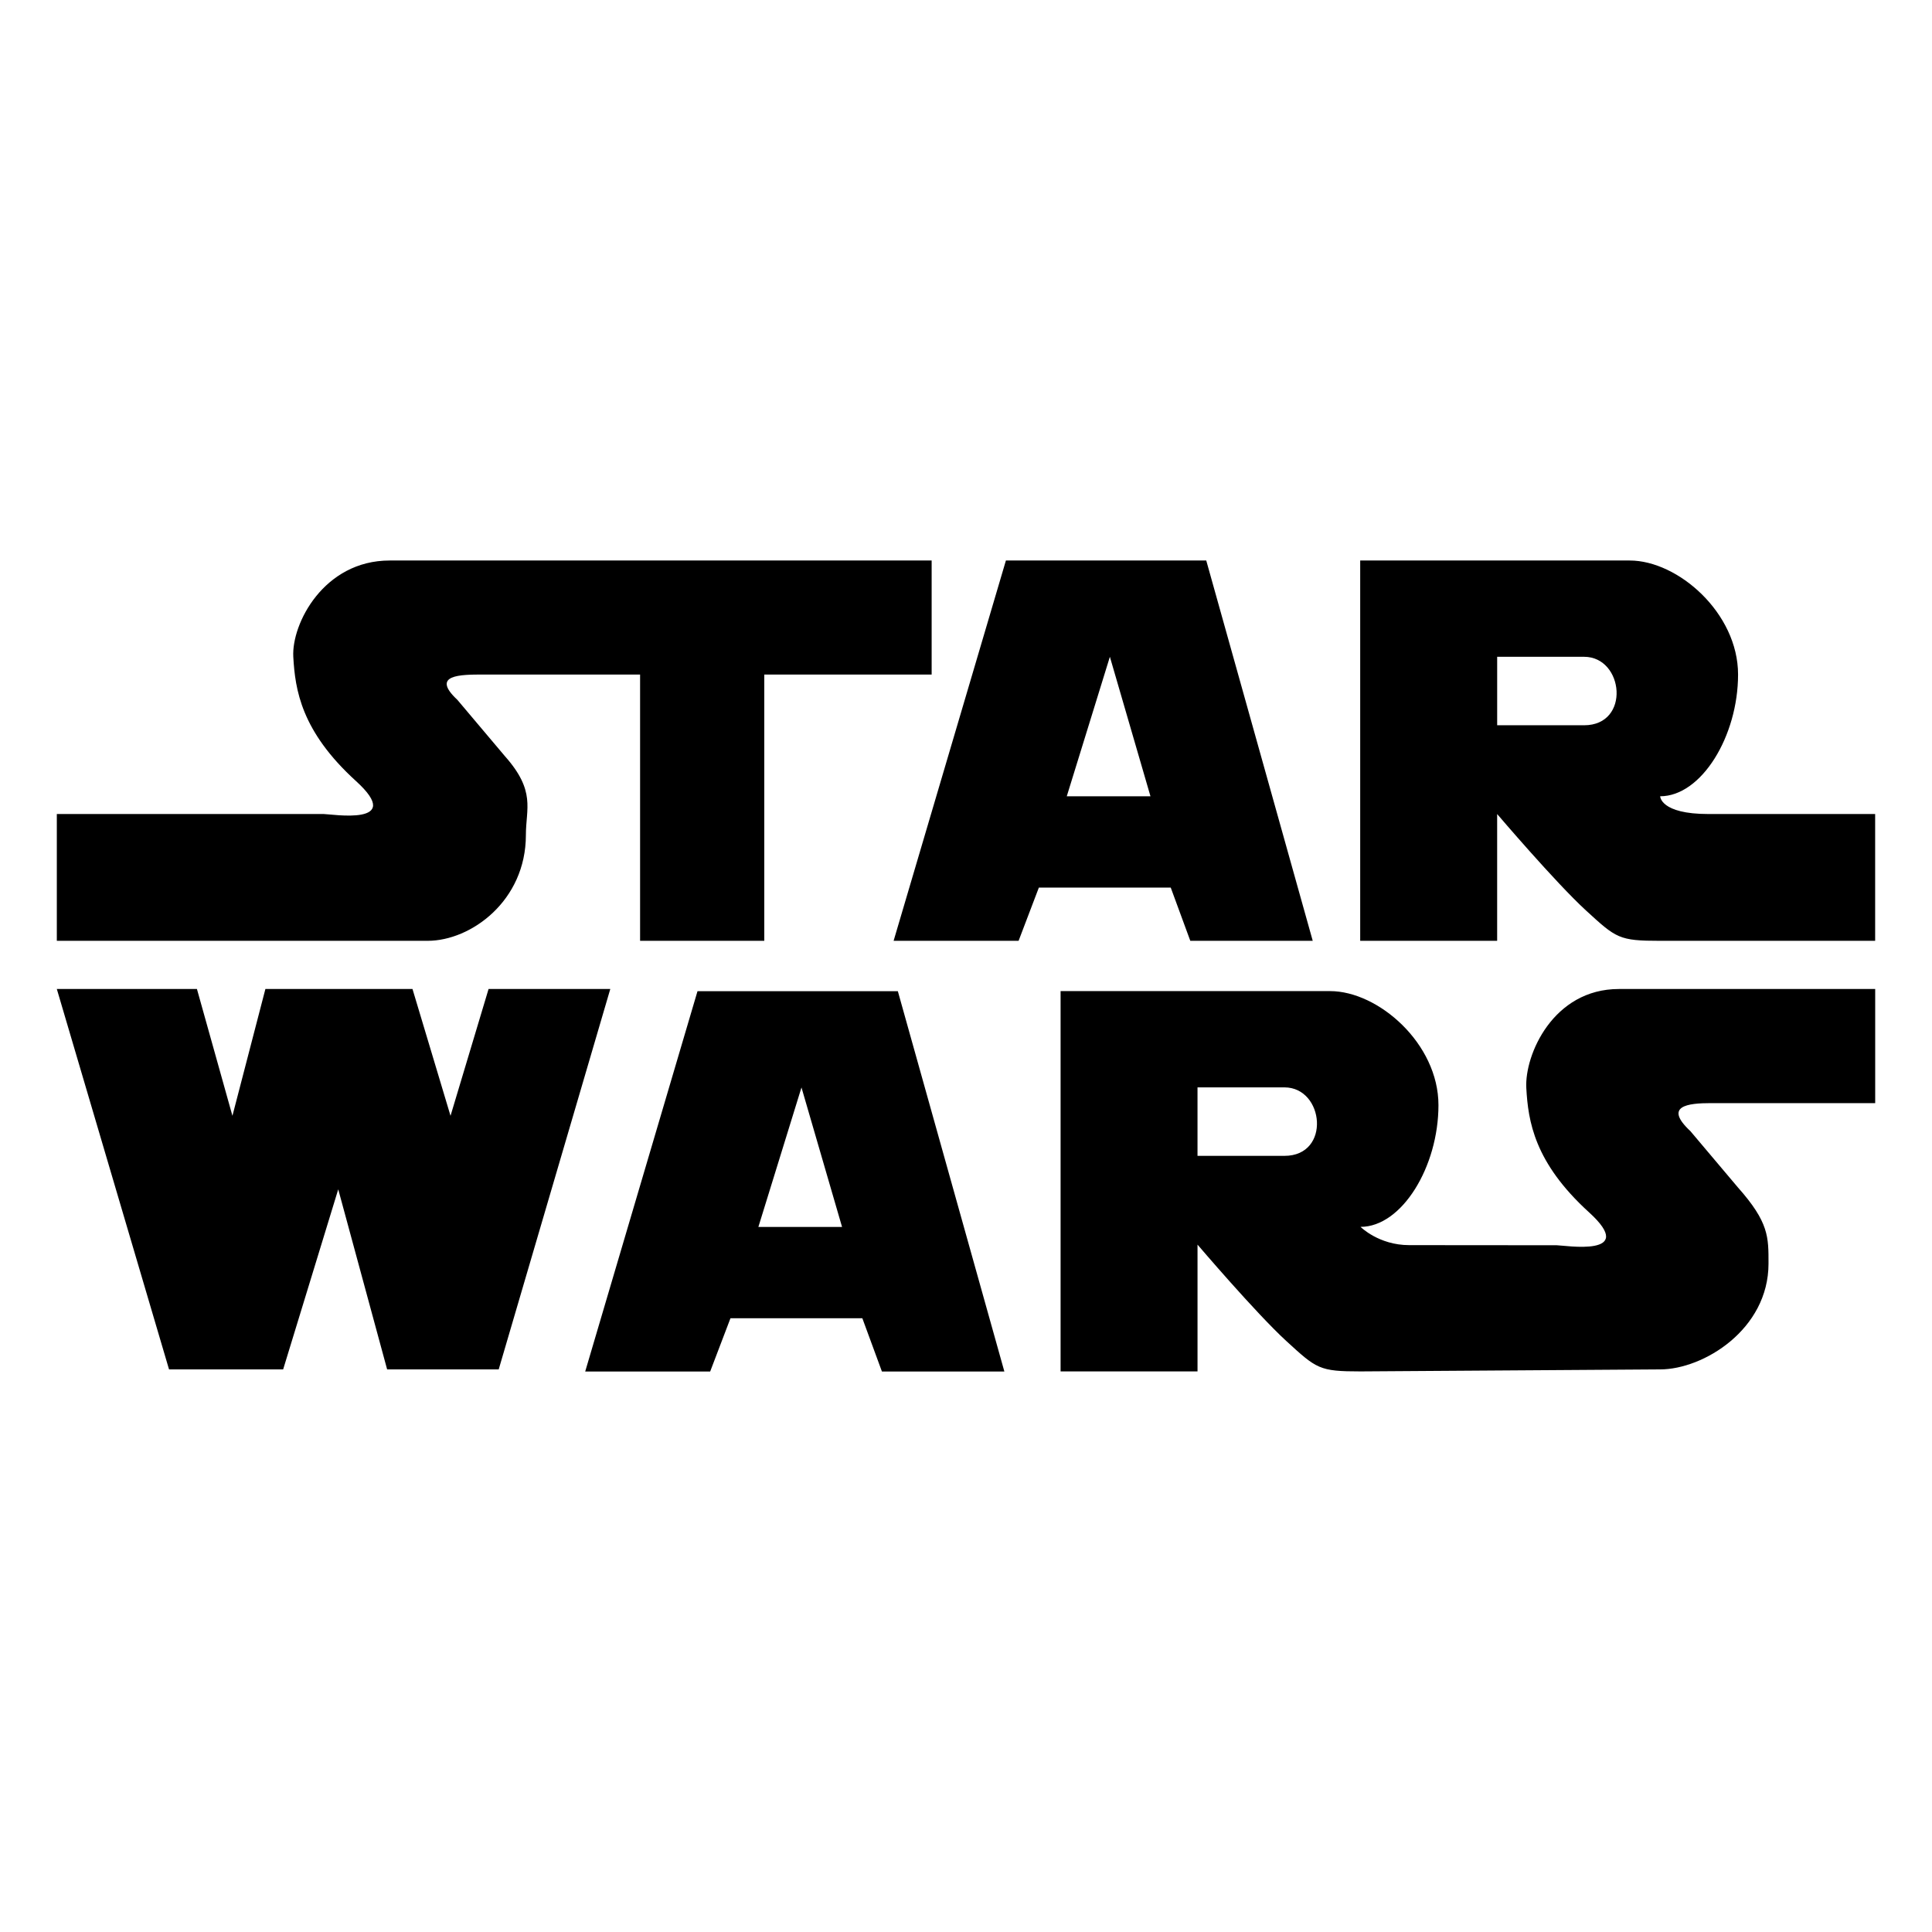
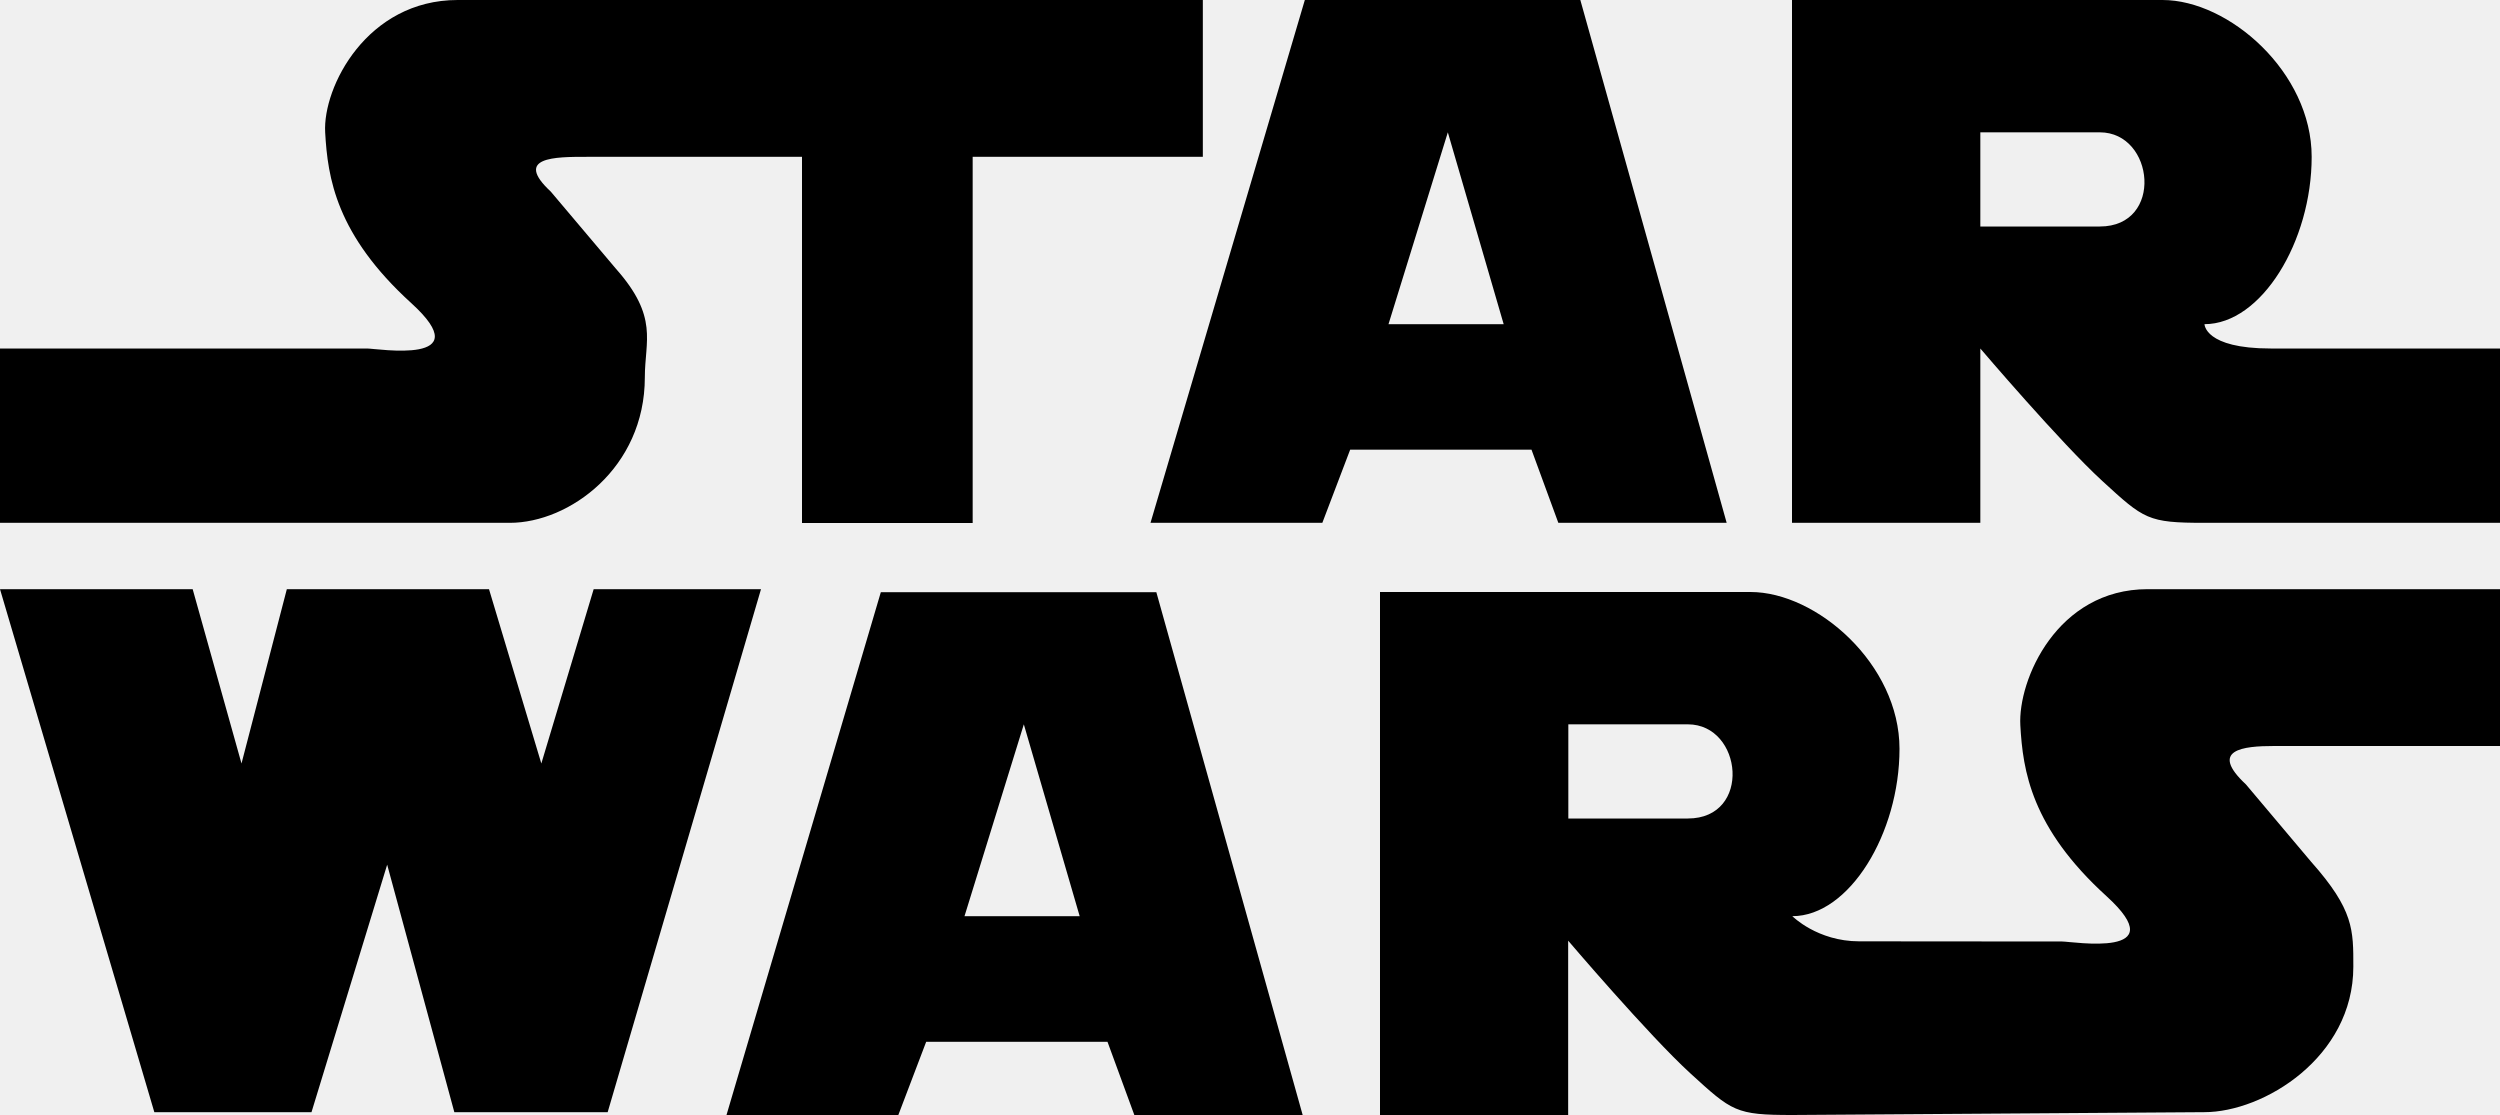
- <svg xmlns="http://www.w3.org/2000/svg" width="2500" height="2500" viewBox="0 0 192.756 192.756">
-   <g fill-rule="evenodd" clip-rule="evenodd">
-     <path fill="#fff" d="M0 0h192.756v192.756H0V0z" />
-     <path d="M5.669 81.215v12.65h37.003c4.301 0 9.796-3.977 9.796-10.556 0-2.646 1.012-4.372-2.098-7.872l-4.733-5.608c-2.712-2.53.324-2.53 2.602-2.53h15.623v26.566h12.39V67.299h16.699V55.922H38.877c-6.579 0-9.796 6.317-9.615 9.606.182 3.289.787 7.427 6.254 12.398 4.987 4.533-2.469 3.289-3.218 3.289H5.669zM120.348 55.922H100.36L89.155 93.866h12.47l2.023-5.313h13.156l1.953 5.313h12.215l-10.624-37.944zm-13.916 23.522l4.301-13.916 4.049 13.916h-8.35zM170.443 81.215c-4.807 0-4.807-1.771-4.807-1.771 4.119 0 7.771-6.001 7.771-12.145s-6-11.377-10.809-11.377h-26.891v37.944h13.664v-12.65s5.818 6.831 8.854 9.614c3.037 2.783 3.289 3.036 7.41 3.036h21.449v-12.65c.002-.001-11.834-.001-16.641-.001zm-12.398-8.855h-8.672v-6.832h8.672c3.976 0 4.664 6.832 0 6.832zM5.669 98.672h13.979l3.542 12.652 3.289-12.652h14.675l3.795 12.652 3.796-12.652h12.144l-11.133 37.953H38.624l-4.878-17.965-5.496 17.965H16.865L5.669 98.672zM89.578 98.891H69.59l-11.204 37.943h12.469l2.024-5.312h13.157l1.953 5.312h12.216L89.578 98.891zm-13.915 23.521l4.301-13.916 4.048 13.916h-8.349zM170.695 110.059c-2.275 0-4.756.266-2.043 2.795l4.734 5.609c3.109 3.5 3.059 4.959 3.059 7.607 0 6.578-6.508 10.555-10.809 10.555l-29.896.201c-4.119 0-4.371-.252-7.408-3.035-3.035-2.783-8.855-9.615-8.855-9.615v12.65h-13.662V98.883h26.891c4.807 0 10.809 5.234 10.809 11.377 0 6.145-3.652 12.145-7.773 12.145 0 0 1.812 1.822 4.848 1.822 3.037 0 14.727.012 14.727.012.748 0 8.203 1.244 3.217-3.289-5.467-4.971-6.072-9.107-6.254-12.396s2.662-9.881 9.238-9.881h25.57v11.387h-16.393v-.001zm-42.545 5.261h-8.674v-6.832h8.674c3.977 0 4.664 6.832 0 6.832z" />
-   </g>
+ <svg xmlns="http://www.w3.org/2000/svg" viewBox="0 0 1500 669" style="enable-background:new 0 0 1500 669" xml:space="preserve">
+   <path d="M0 209.1v104.6h305.9c35.6 0 81-32.9 81-87.3 0-21.9 8.4-36.1-17.3-65.1L330.5 115C308 94.1 333.1 94.1 352 94.1h129.2v219.7h102.4V94.1h138.1V0H274.6c-54.4 0-81 52.2-79.5 79.4 1.5 27.2 6.5 61.4 51.7 102.5 41.2 37.5-20.4 27.2-26.6 27.2H0zM948.2 0H782.9l-92.6 313.7h103.1l16.7-43.9h108.8l16.1 43.9h101L948.2 0zM833.1 194.5l35.6-115.1 33.5 115.1h-69.1zm529.3 14.6c-39.7 0-39.7-14.6-39.7-14.6 34.1 0 64.3-49.6 64.3-100.4S1337.3 0 1297.5 0h-222.3v313.7h113V209.1s48.1 56.5 73.2 79.5 27.2 25.1 61.3 25.1H1500V209.1h-137.6zm-102.5-73.2h-71.7V79.4h71.7c32.8 0 38.5 56.5 0 56.5zM0 353.5h115.6l29.3 104.6 27.2-104.6h121.3l31.4 104.6 31.4-104.6h100.4l-92 313.8h-92l-40.3-148.5-45.4 148.5H92.6L0 353.5zm693.8 1.8H528.5L435.9 669H539l16.7-43.9h108.8l16.1 43.9h101l-87.8-313.7zM578.7 549.7l35.6-115.1 33.5 115.1h-69.1zm785.8-102.1c-18.8 0-39.3 2.2-16.9 23.1l39.1 46.4c25.7 28.9 25.3 41 25.3 62.9 0 54.4-53.8 87.3-89.4 87.3l-247.2 1.7c-34.1 0-36.1-2.1-61.3-25.1-25.1-23-73.2-79.5-73.2-79.5V669H828V355.2h222.3c39.7 0 89.4 43.3 89.4 94.1s-30.2 100.4-64.3 100.4c0 0 15 15.1 40.1 15.1s121.8.1 121.8.1c6.2 0 67.8 10.3 26.6-27.2-45.2-41.1-50.2-75.3-51.7-102.5-1.5-27.2 22-81.7 76.4-81.7H1500v94.1h-135.5zm-351.8 43.5H941v-56.5h71.7c32.9 0 38.6 56.5 0 56.5z" style="fill-rule:evenodd;clip-rule:evenodd" />
</svg>
